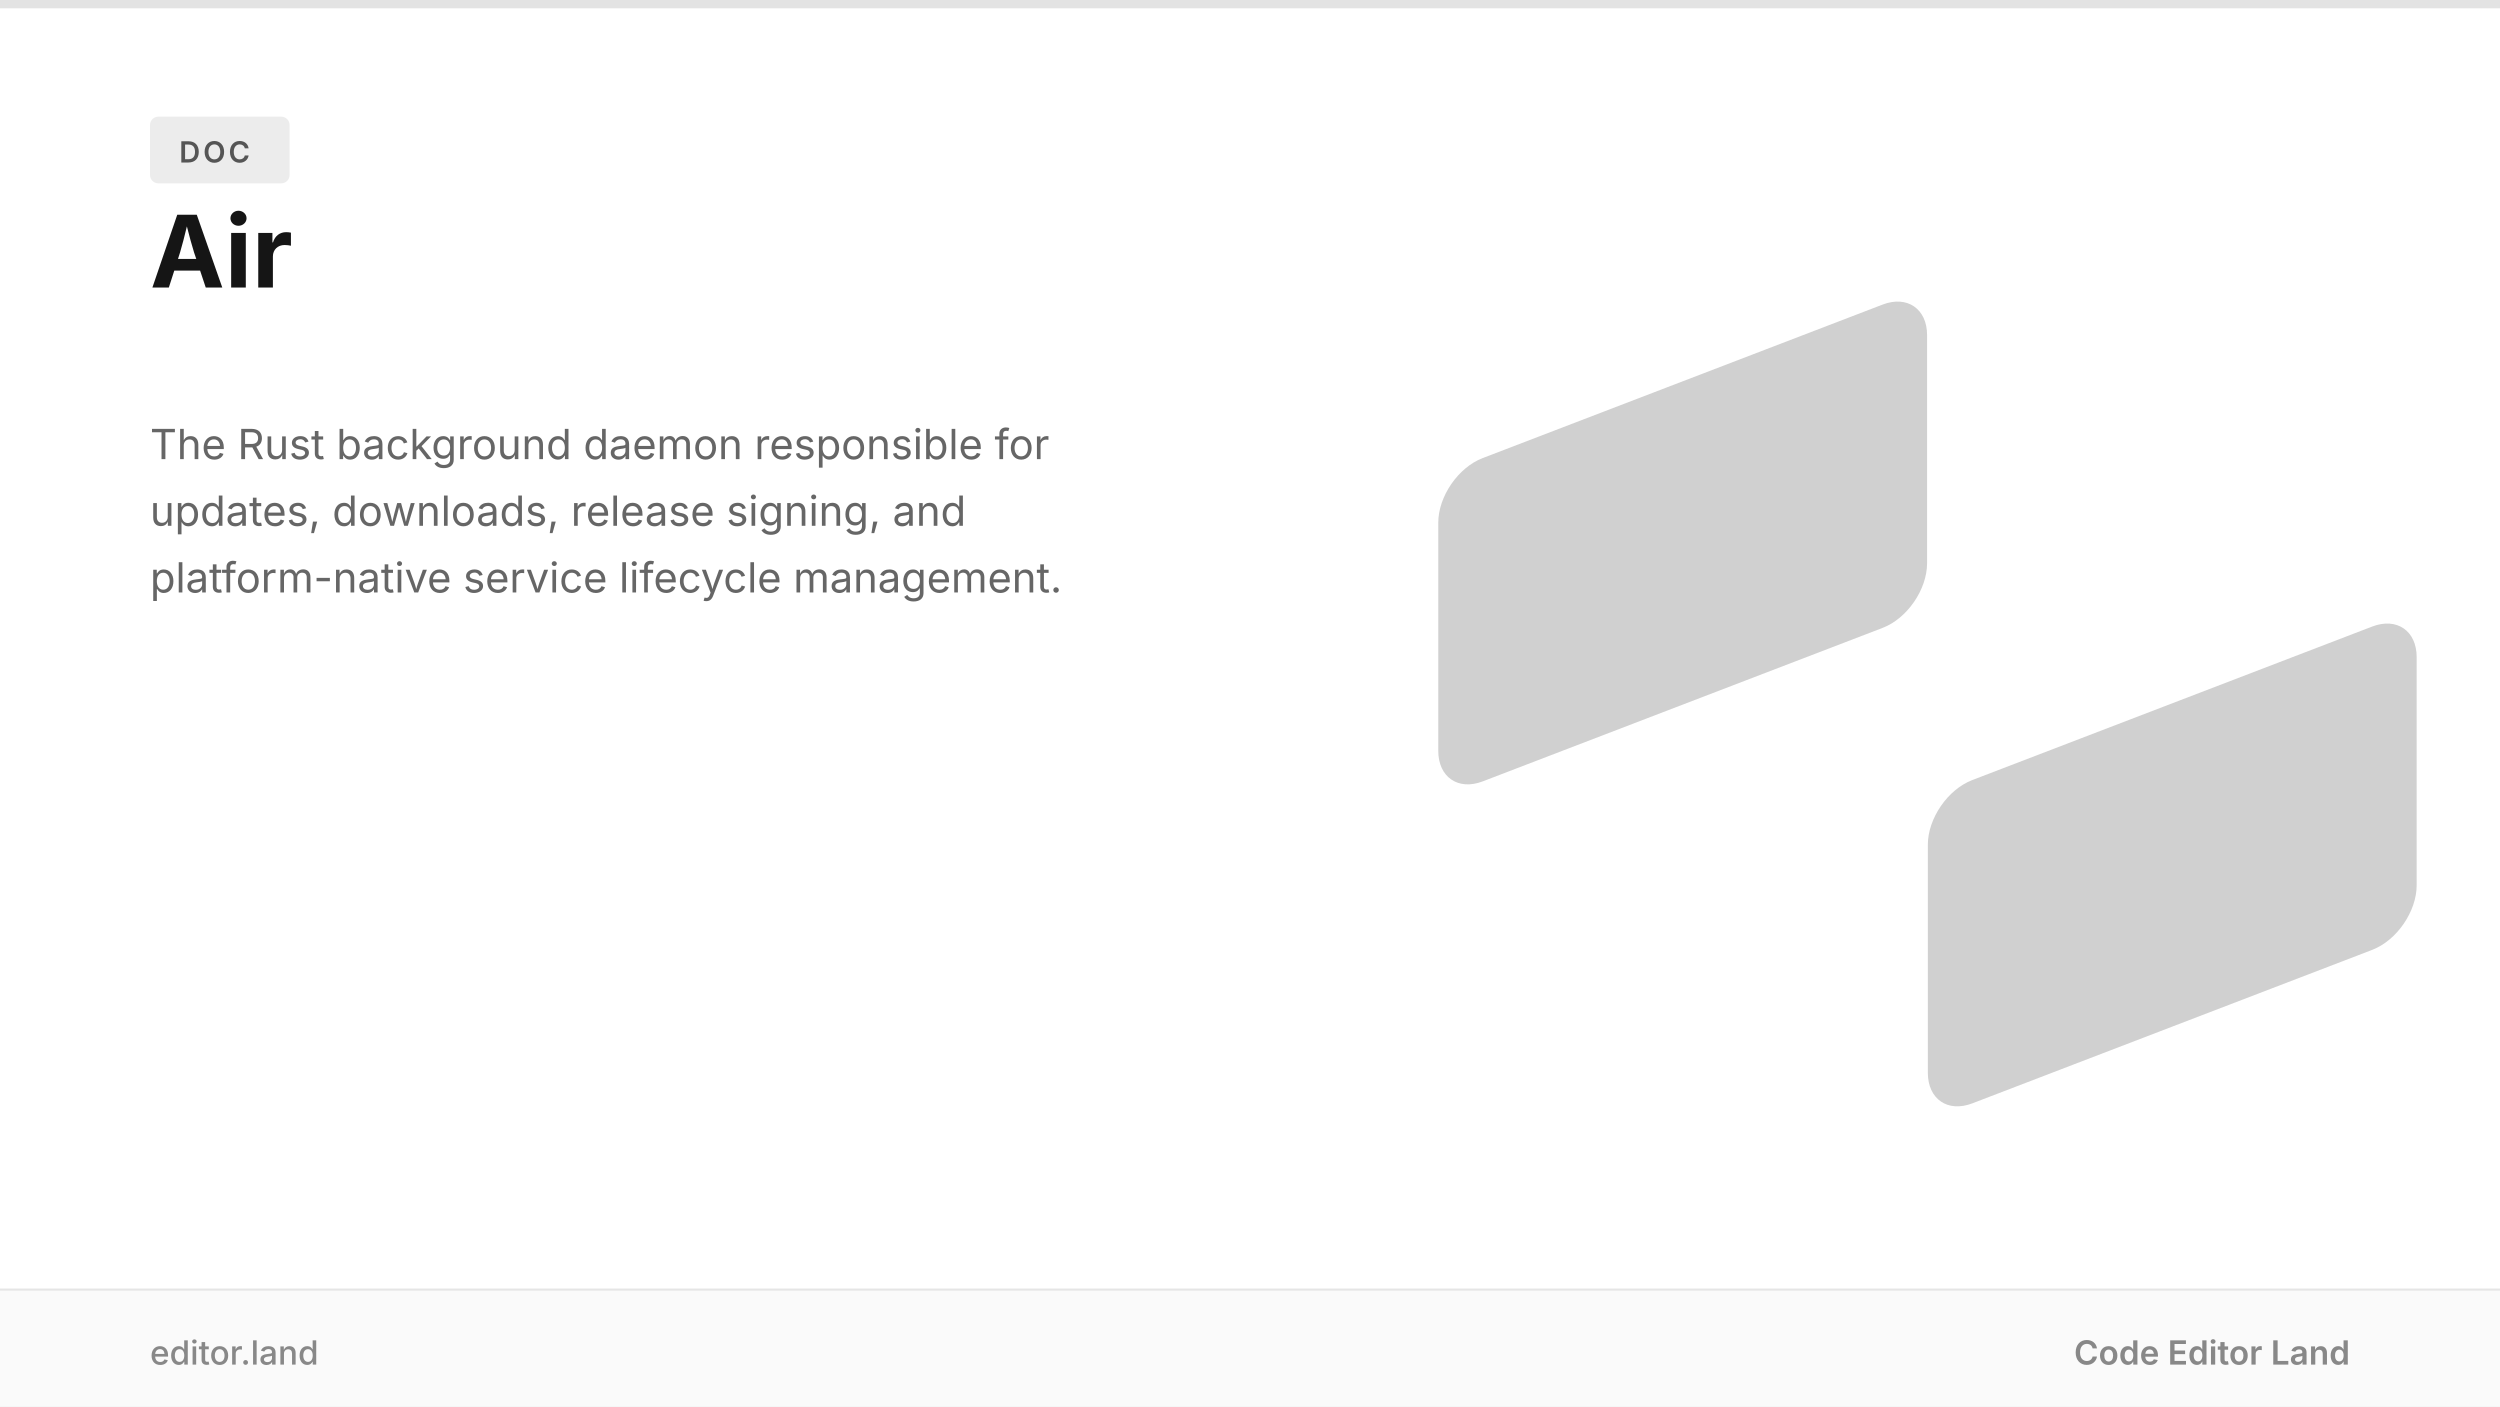
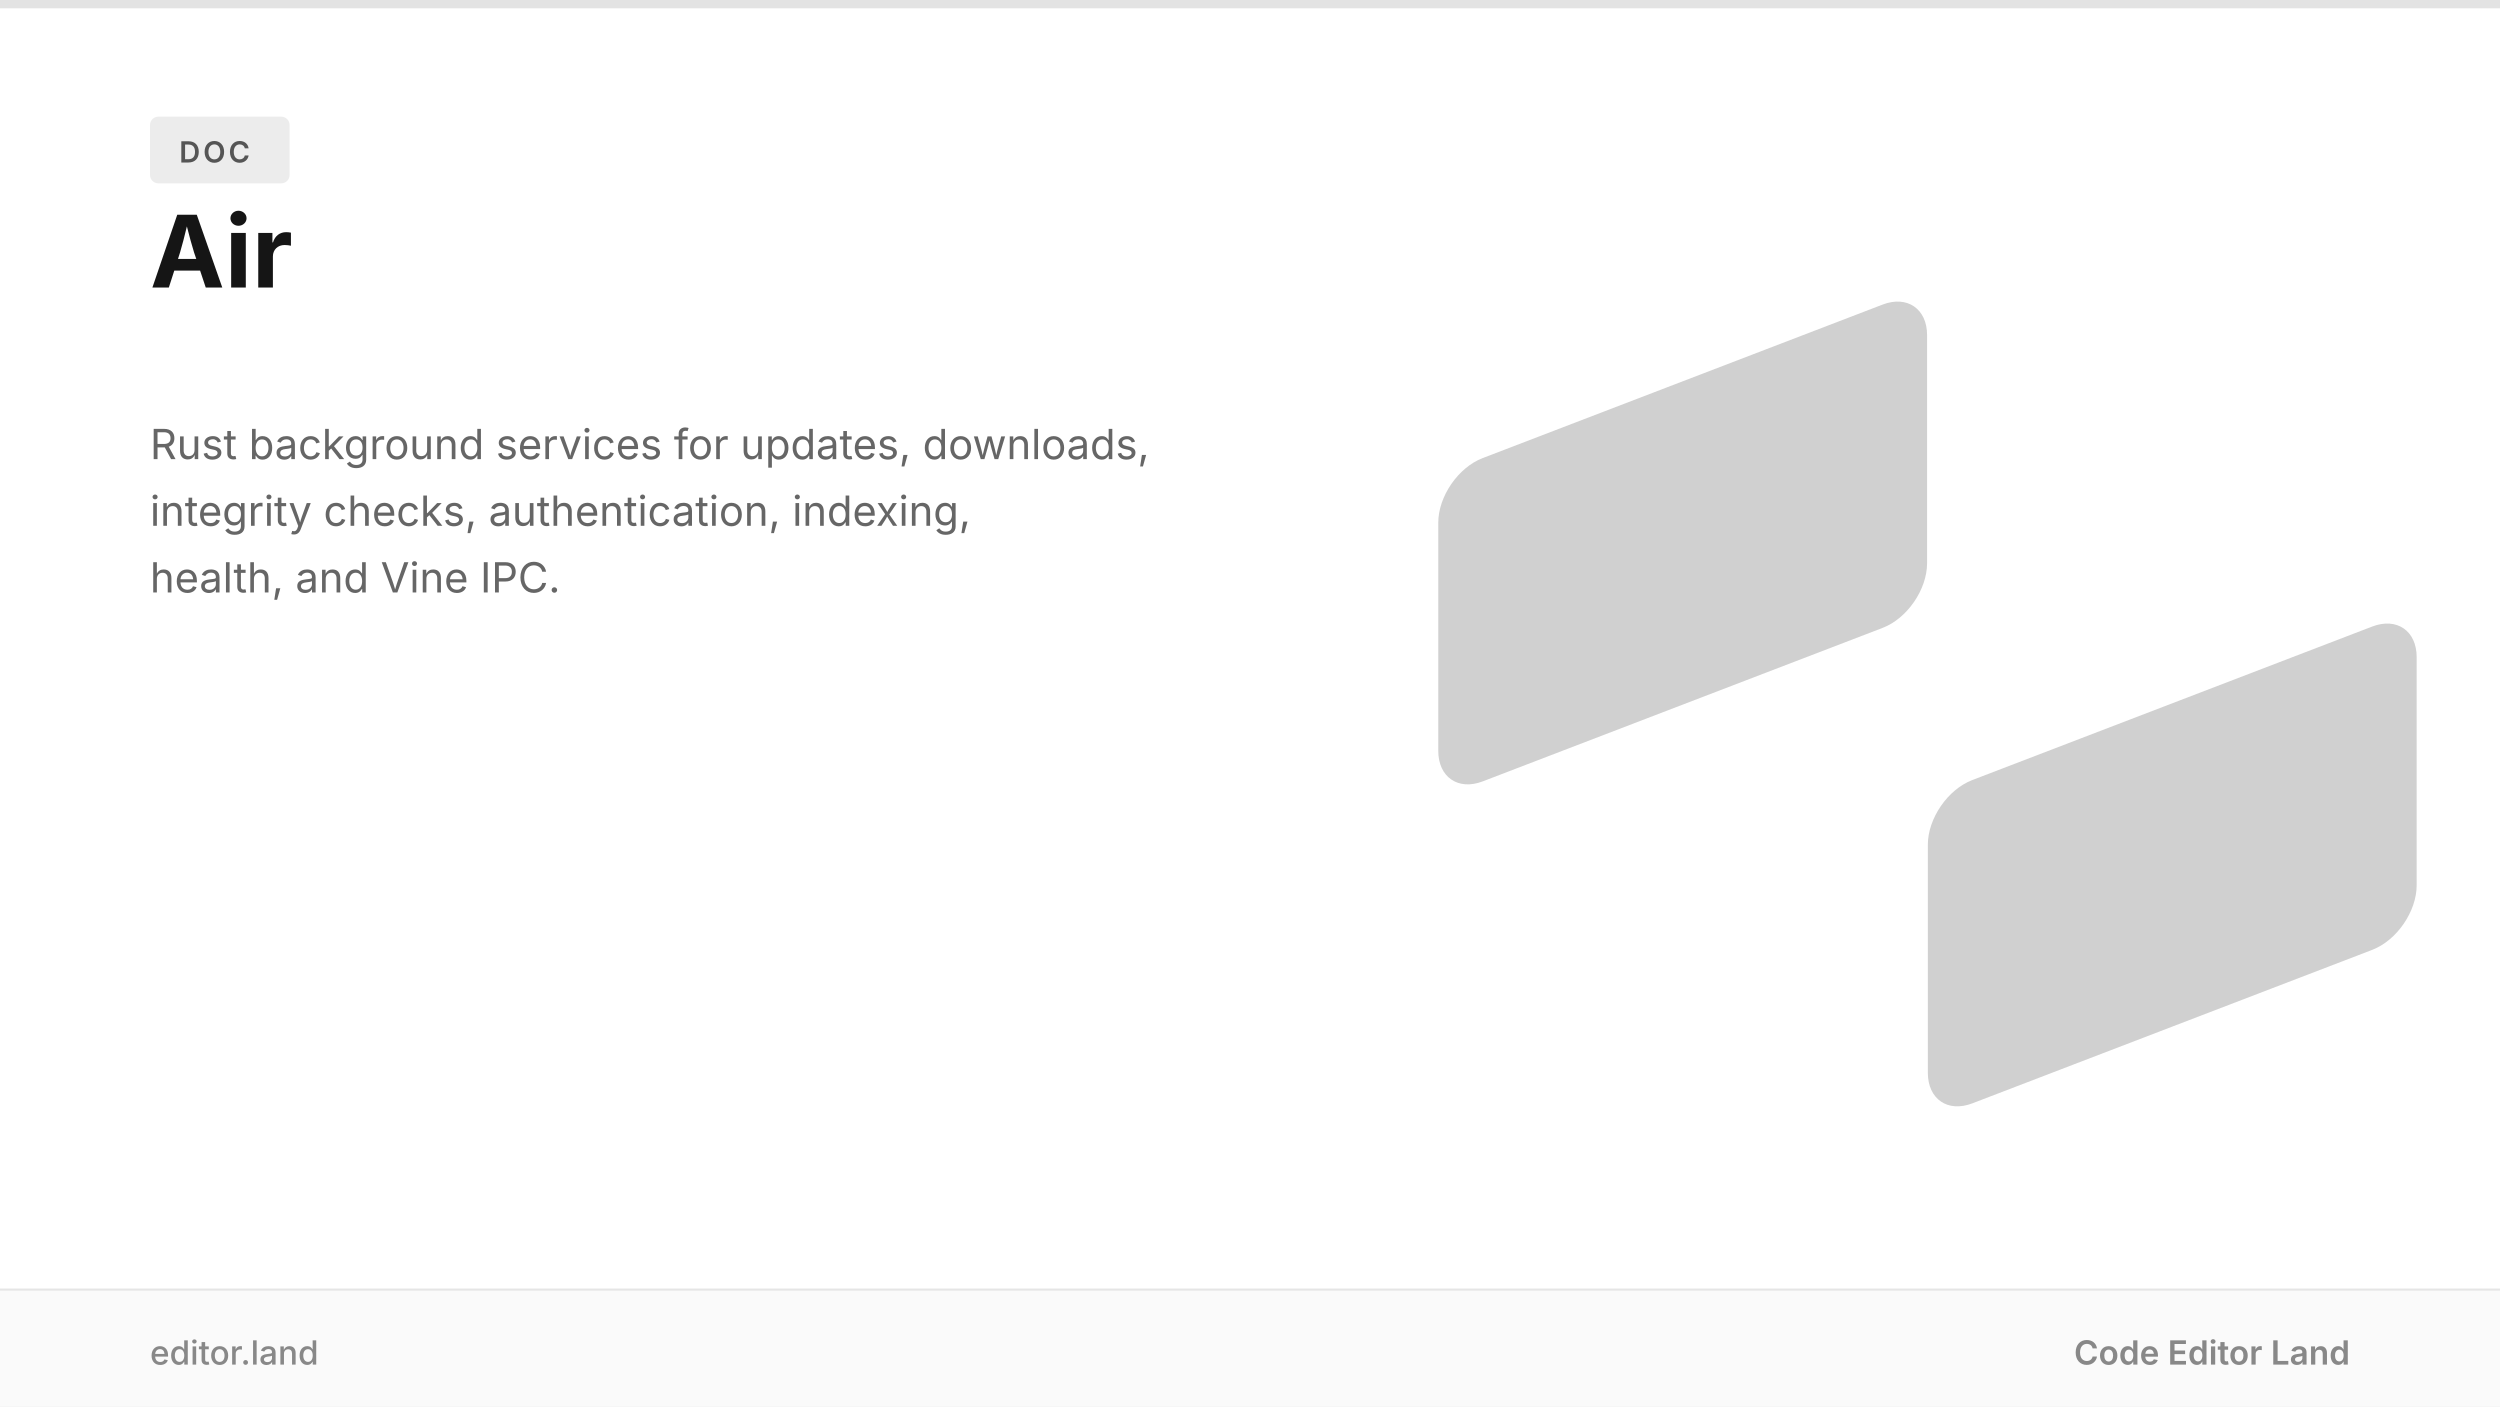
<svg xmlns="http://www.w3.org/2000/svg" width="1200" height="675" viewBox="0 0 1200 675">
  <path fill="#fff" d="M0 0h1200v675H0z" />
  <path fill="#151515" fill-opacity=".12" d="M0 0h1200v4H0z" />
  <rect width="1005.28" height="620.771" fill="#151515" fill-opacity=".2" rx="91.389" transform="matrix(-.2334 .08959 0 .25 925 138)" />
  <rect width="1005.28" height="620.771" fill="#151515" fill-opacity=".2" rx="91.389" transform="matrix(-.2334 .08959 0 .25 1160 292.55)" />
  <rect width="67" height="32" x="72" y="56" fill="#151515" fill-opacity=".08" rx="4" />
  <text x="86" y="78" fill="#555" font-family="system-ui, -apple-system, 'Segoe UI', sans-serif" font-size="14" font-weight="600" letter-spacing=".1em">DOC</text>
  <text x="72" y="138" fill="#151515" font-family="system-ui, -apple-system, 'Segoe UI', sans-serif" font-size="48" font-weight="700">Air</text>
-   <text x="72" y="220.4" fill="#666" font-family="system-ui, -apple-system, 'Segoe UI', sans-serif" font-size="20" font-weight="400">The Rust background daemon responsible for</text>
-   <text x="72" y="252.4" fill="#666" font-family="system-ui, -apple-system, 'Segoe UI', sans-serif" font-size="20" font-weight="400">updates, downloads, release signing, and</text>
-   <text x="72" y="284.4" fill="#666" font-family="system-ui, -apple-system, 'Segoe UI', sans-serif" font-size="20" font-weight="400">platform-native service lifecycle management.</text>
+   <text x="72" y="220.4" fill="#666" font-family="system-ui, -apple-system, 'Segoe UI', sans-serif" font-size="20" font-weight="400">Rust background services for updates, downloads,</text>
+   <text x="72" y="252.4" fill="#666" font-family="system-ui, -apple-system, 'Segoe UI', sans-serif" font-size="20" font-weight="400">integrity checks, authentication, indexing,</text>
+   <text x="72" y="284.4" fill="#666" font-family="system-ui, -apple-system, 'Segoe UI', sans-serif" font-size="20" font-weight="400">health, and Vine IPC.</text>
  <path fill="#fafafa" d="M0 619h1200v56H0z" />
  <path stroke="#e5e5e5" d="M0 619h1200" />
  <text x="72" y="655" fill="#888" font-family="system-ui, -apple-system, 'Segoe UI', sans-serif" font-size="16" font-weight="500">editor.land</text>
  <text x="1128" y="655" fill="#888" font-family="system-ui, -apple-system, 'Segoe UI', sans-serif" font-size="16" font-weight="600" text-anchor="end">Code Editor Land</text>
</svg>
